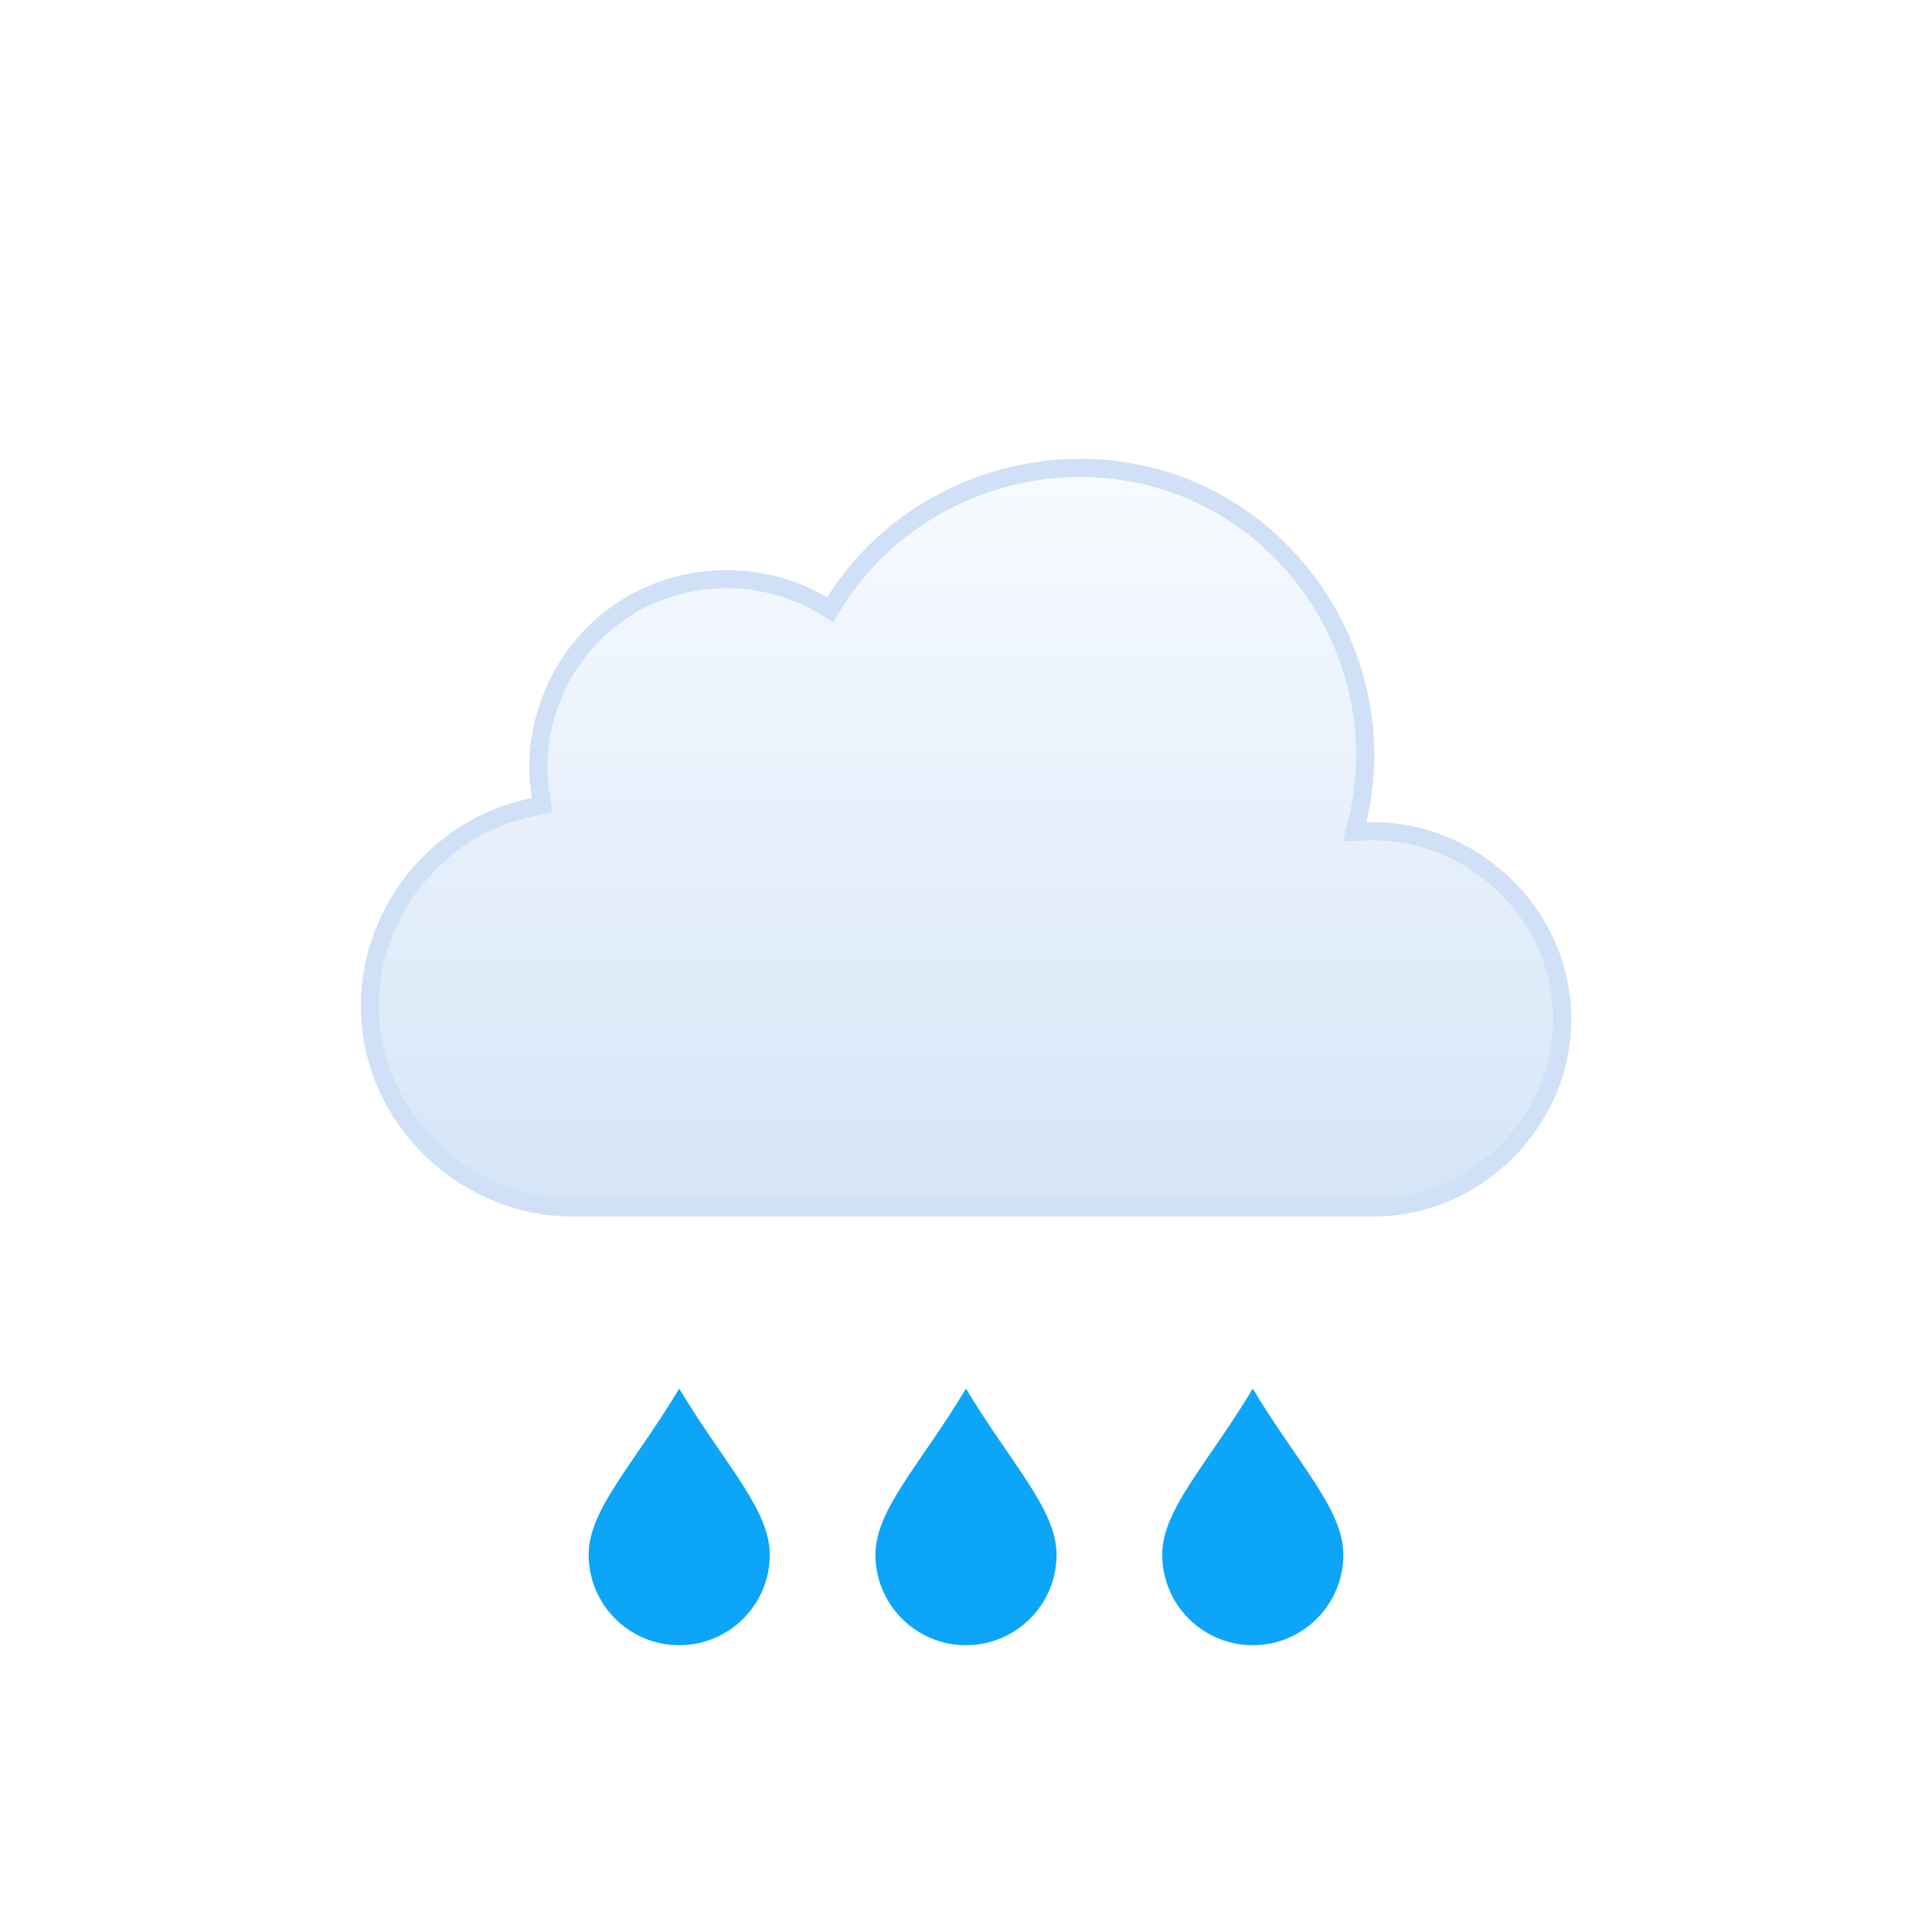
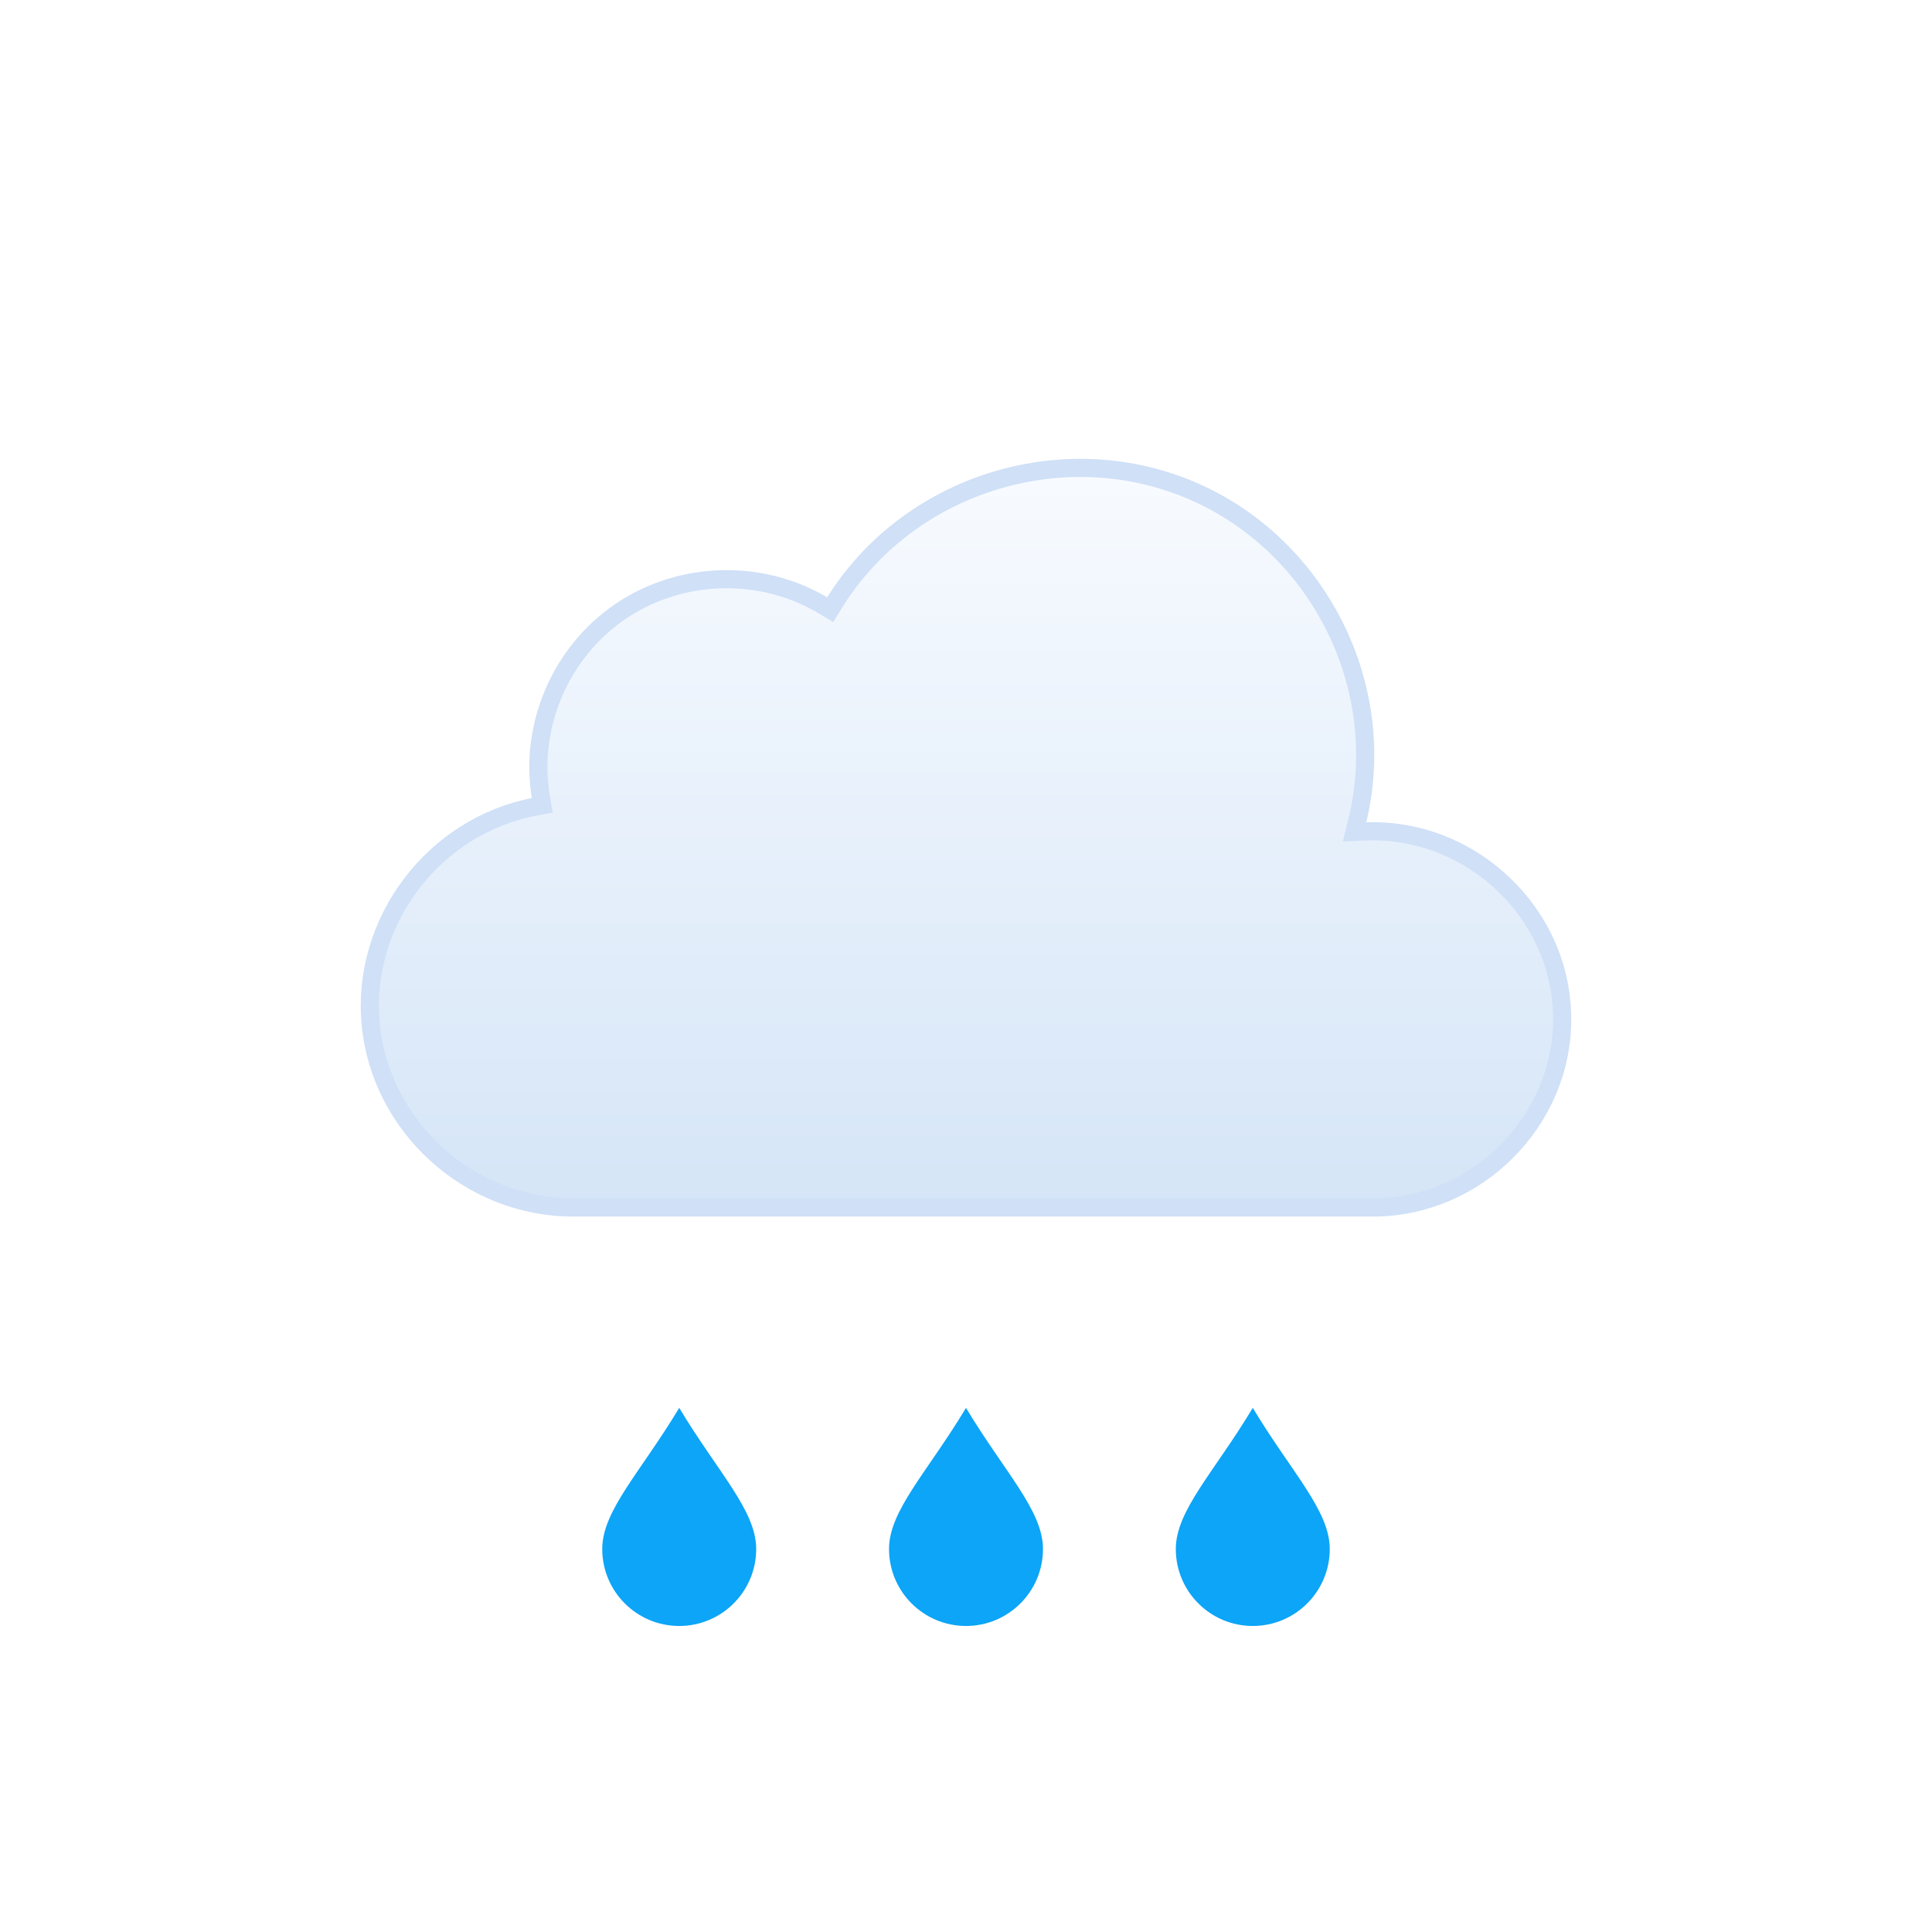
<svg xmlns="http://www.w3.org/2000/svg" viewBox="0 0 128 128" fill="none">
  <defs>
    <linearGradient id="cloud" x1="0" y1="0" x2="0" y2="1">
      <stop stop-color="#f8fbff" />
      <stop offset="1" stop-color="#d5e5f7" />
    </linearGradient>
    <radialGradient id="hail">
      <stop stop-color="white" />
      <stop offset=".55" stop-color="#d8f2ff" />
      <stop offset="1" stop-color="#31a9fa" />
    </radialGradient>
  </defs>
  <g data-part="cloud" transform="translate(0 -8.5) translate(64 64) scale(1) translate(-64 -64)">
    <path d="M55.262 48.475C60.123 40.611 70.297 37.38 78.815 40.943C87.321 44.502 92.138 54.003 89.903 62.965L89.742 63.614L90.411 63.585C97.42 63.279 103.5 68.992 103.5 76.028C103.5 82.84 97.772 88.5 90.977 88.5H37.954C31.128 88.502 25.203 83.171 24.559 76.36C23.916 69.552 28.737 63.212 35.443 61.945L35.926 61.853L35.842 61.369C35.026 56.624 37.126 51.717 41.105 49.013C45.095 46.301 50.446 46.154 54.58 48.64L55.003 48.895L55.262 48.475Z" fill="url(#cloud)" stroke="#cfe0f7" stroke-width="1.2" />
  </g>
-   <path data-part="drop" d="M45.0 92 C42.0 97 39.0 100 39.0 103 A6 6 0 0 0 51.0 103 C51.0 100 48.0 97 45.0 92Z" fill="#0ca5f7" />
-   <path data-part="drop" d="M64.0 92 C61.0 97 58.0 100 58.0 103 A6 6 0 0 0 70.0 103 C70.0 100 67.0 97 64.0 92Z" fill="#0ca5f7" />
-   <path data-part="drop" d="M83.0 92 C80.0 97 77.0 100 77.0 103 A6 6 0 0 0 89.0 103 C89.0 100 86.0 97 83.0 92Z" fill="#0ca5f7" />
+   <path data-part="drop" transform="translate(45 100.5) scale(.85) translate(-45 -100.5)" d="M45.0 92 C42.0 97 39.0 100 39.0 103 A6 6 0 0 0 51.0 103 C51.0 100 48.0 97 45.0 92Z" fill="#0ca5f7" />
+   <path data-part="drop" transform="translate(64 100.5) scale(.85) translate(-64 -100.5)" d="M64.0 92 C61.0 97 58.0 100 58.0 103 A6 6 0 0 0 70.0 103 C70.0 100 67.0 97 64.0 92Z" fill="#0ca5f7" />
+   <path data-part="drop" transform="translate(83 100.5) scale(.85) translate(-83 -100.5)" d="M83.0 92 C80.0 97 77.0 100 77.0 103 A6 6 0 0 0 89.0 103 C89.0 100 86.0 97 83.0 92Z" fill="#0ca5f7" />
</svg>
